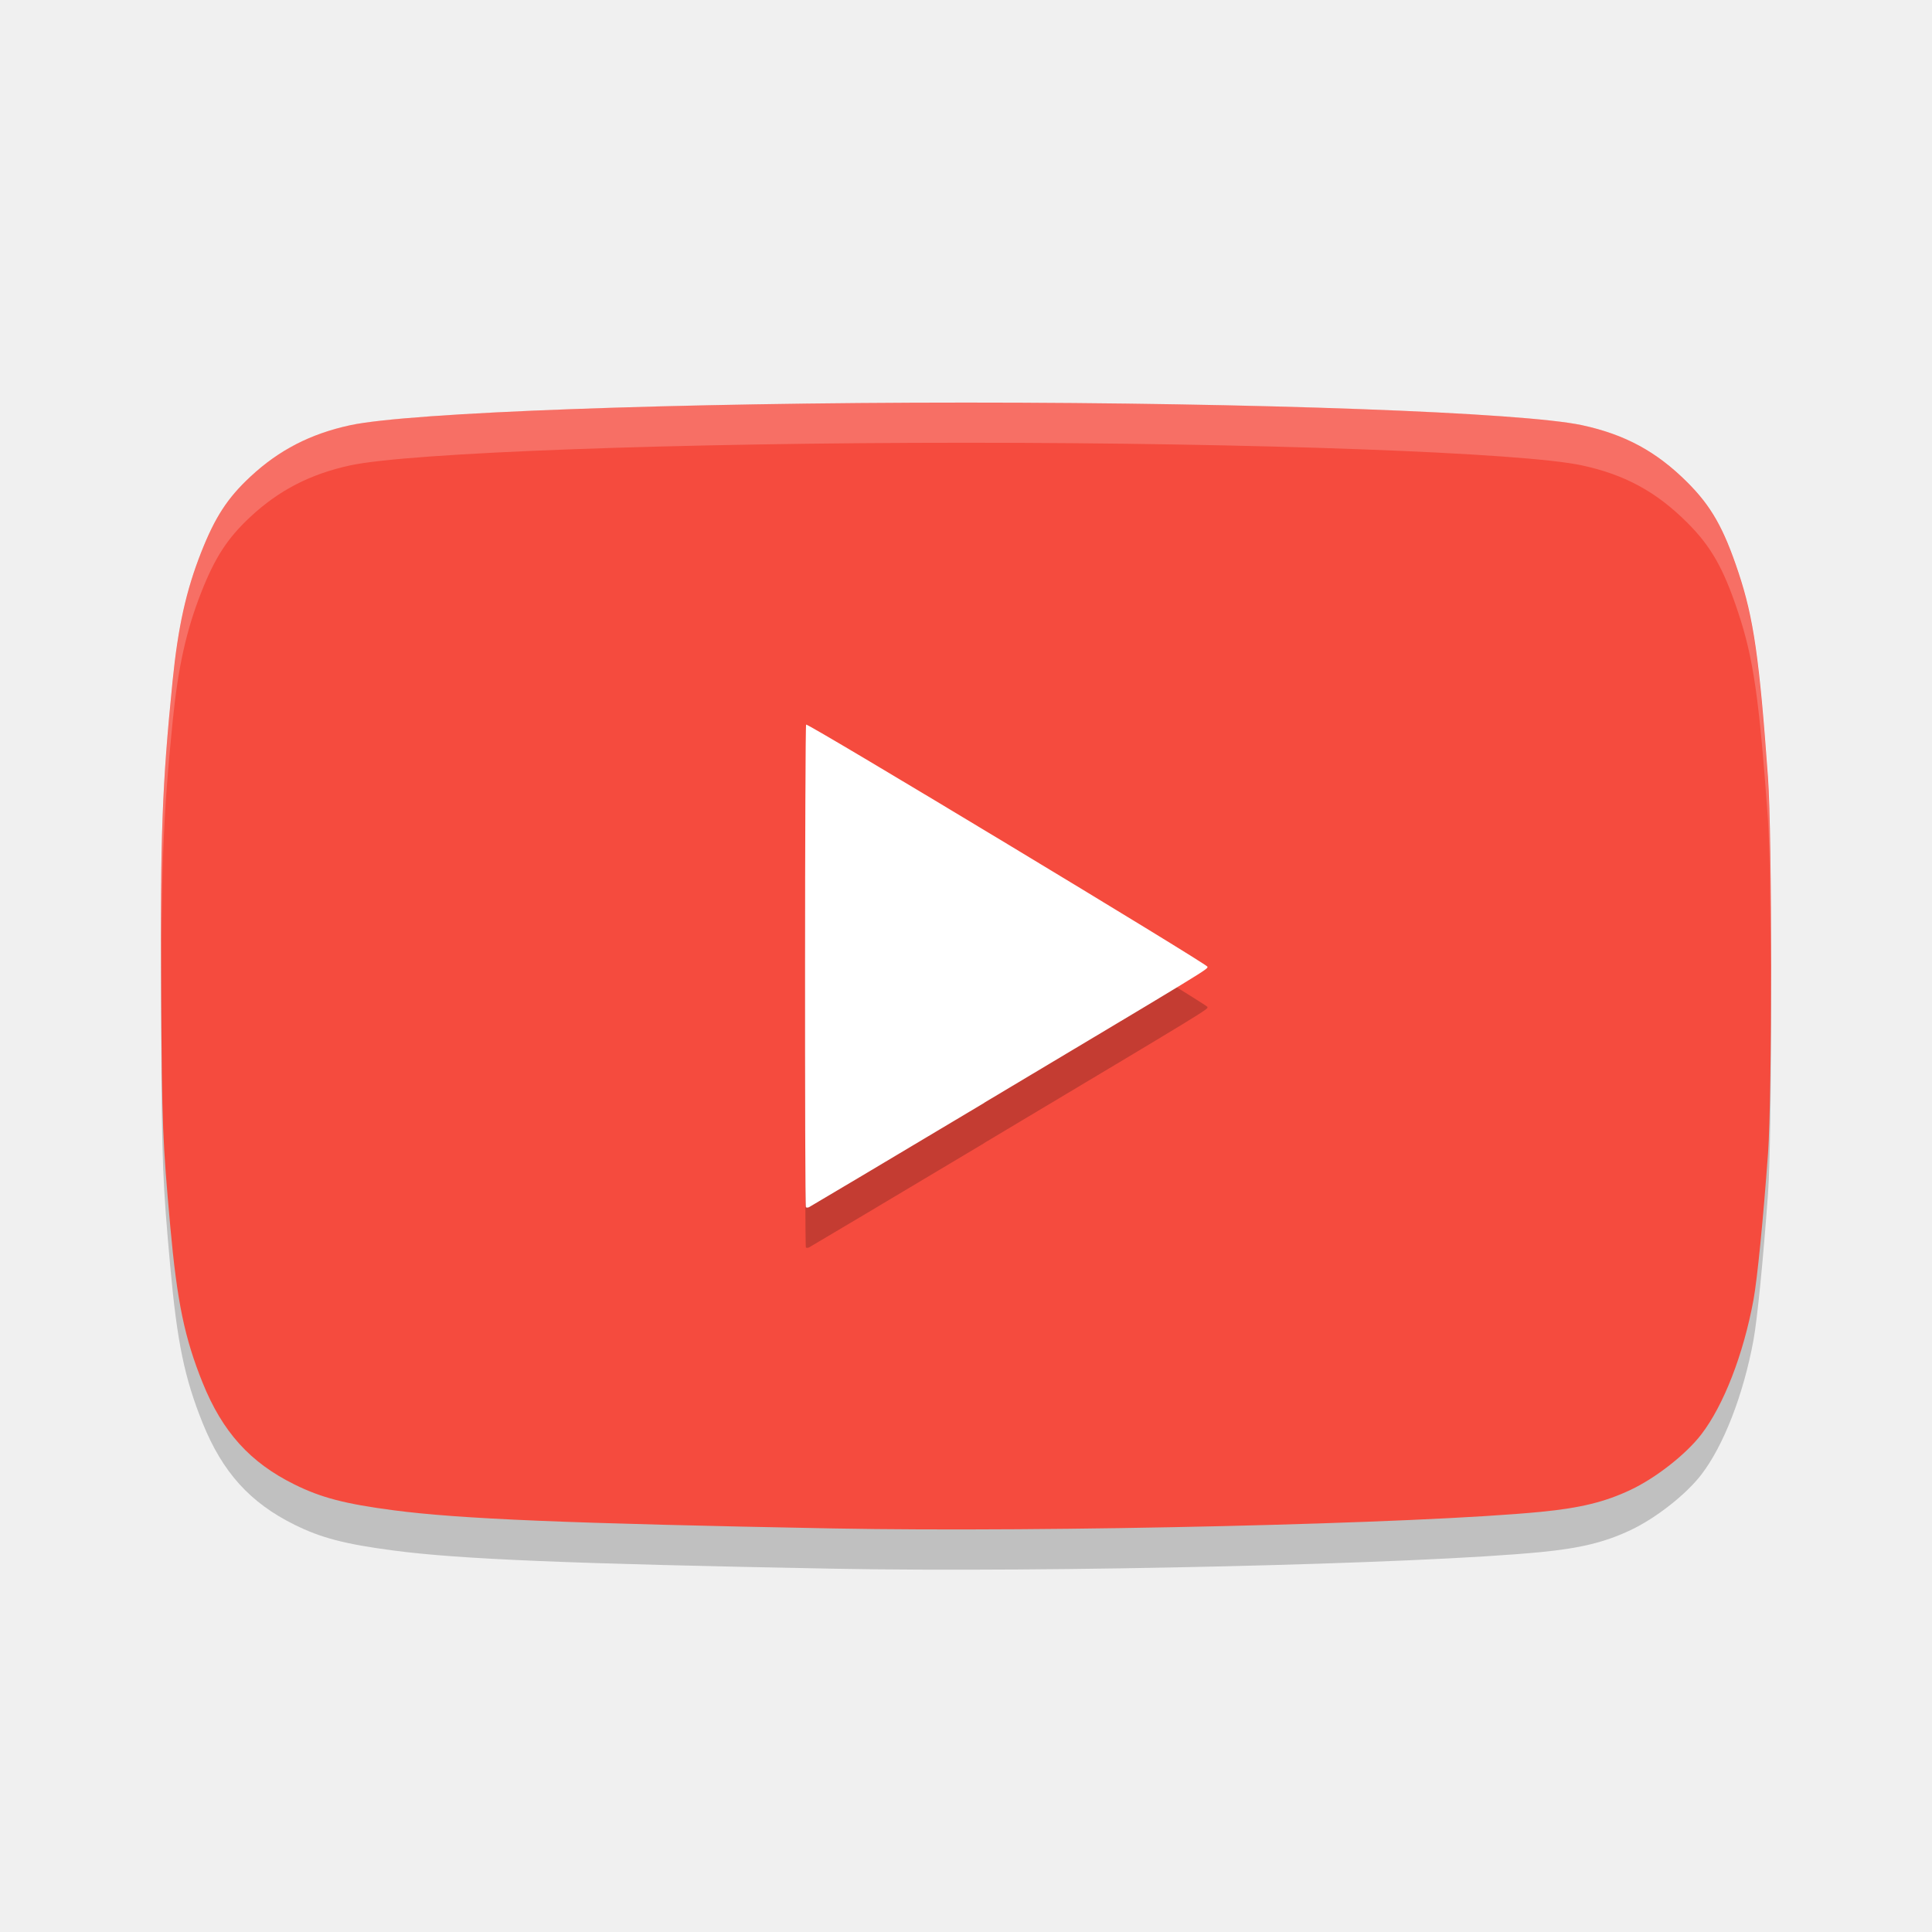
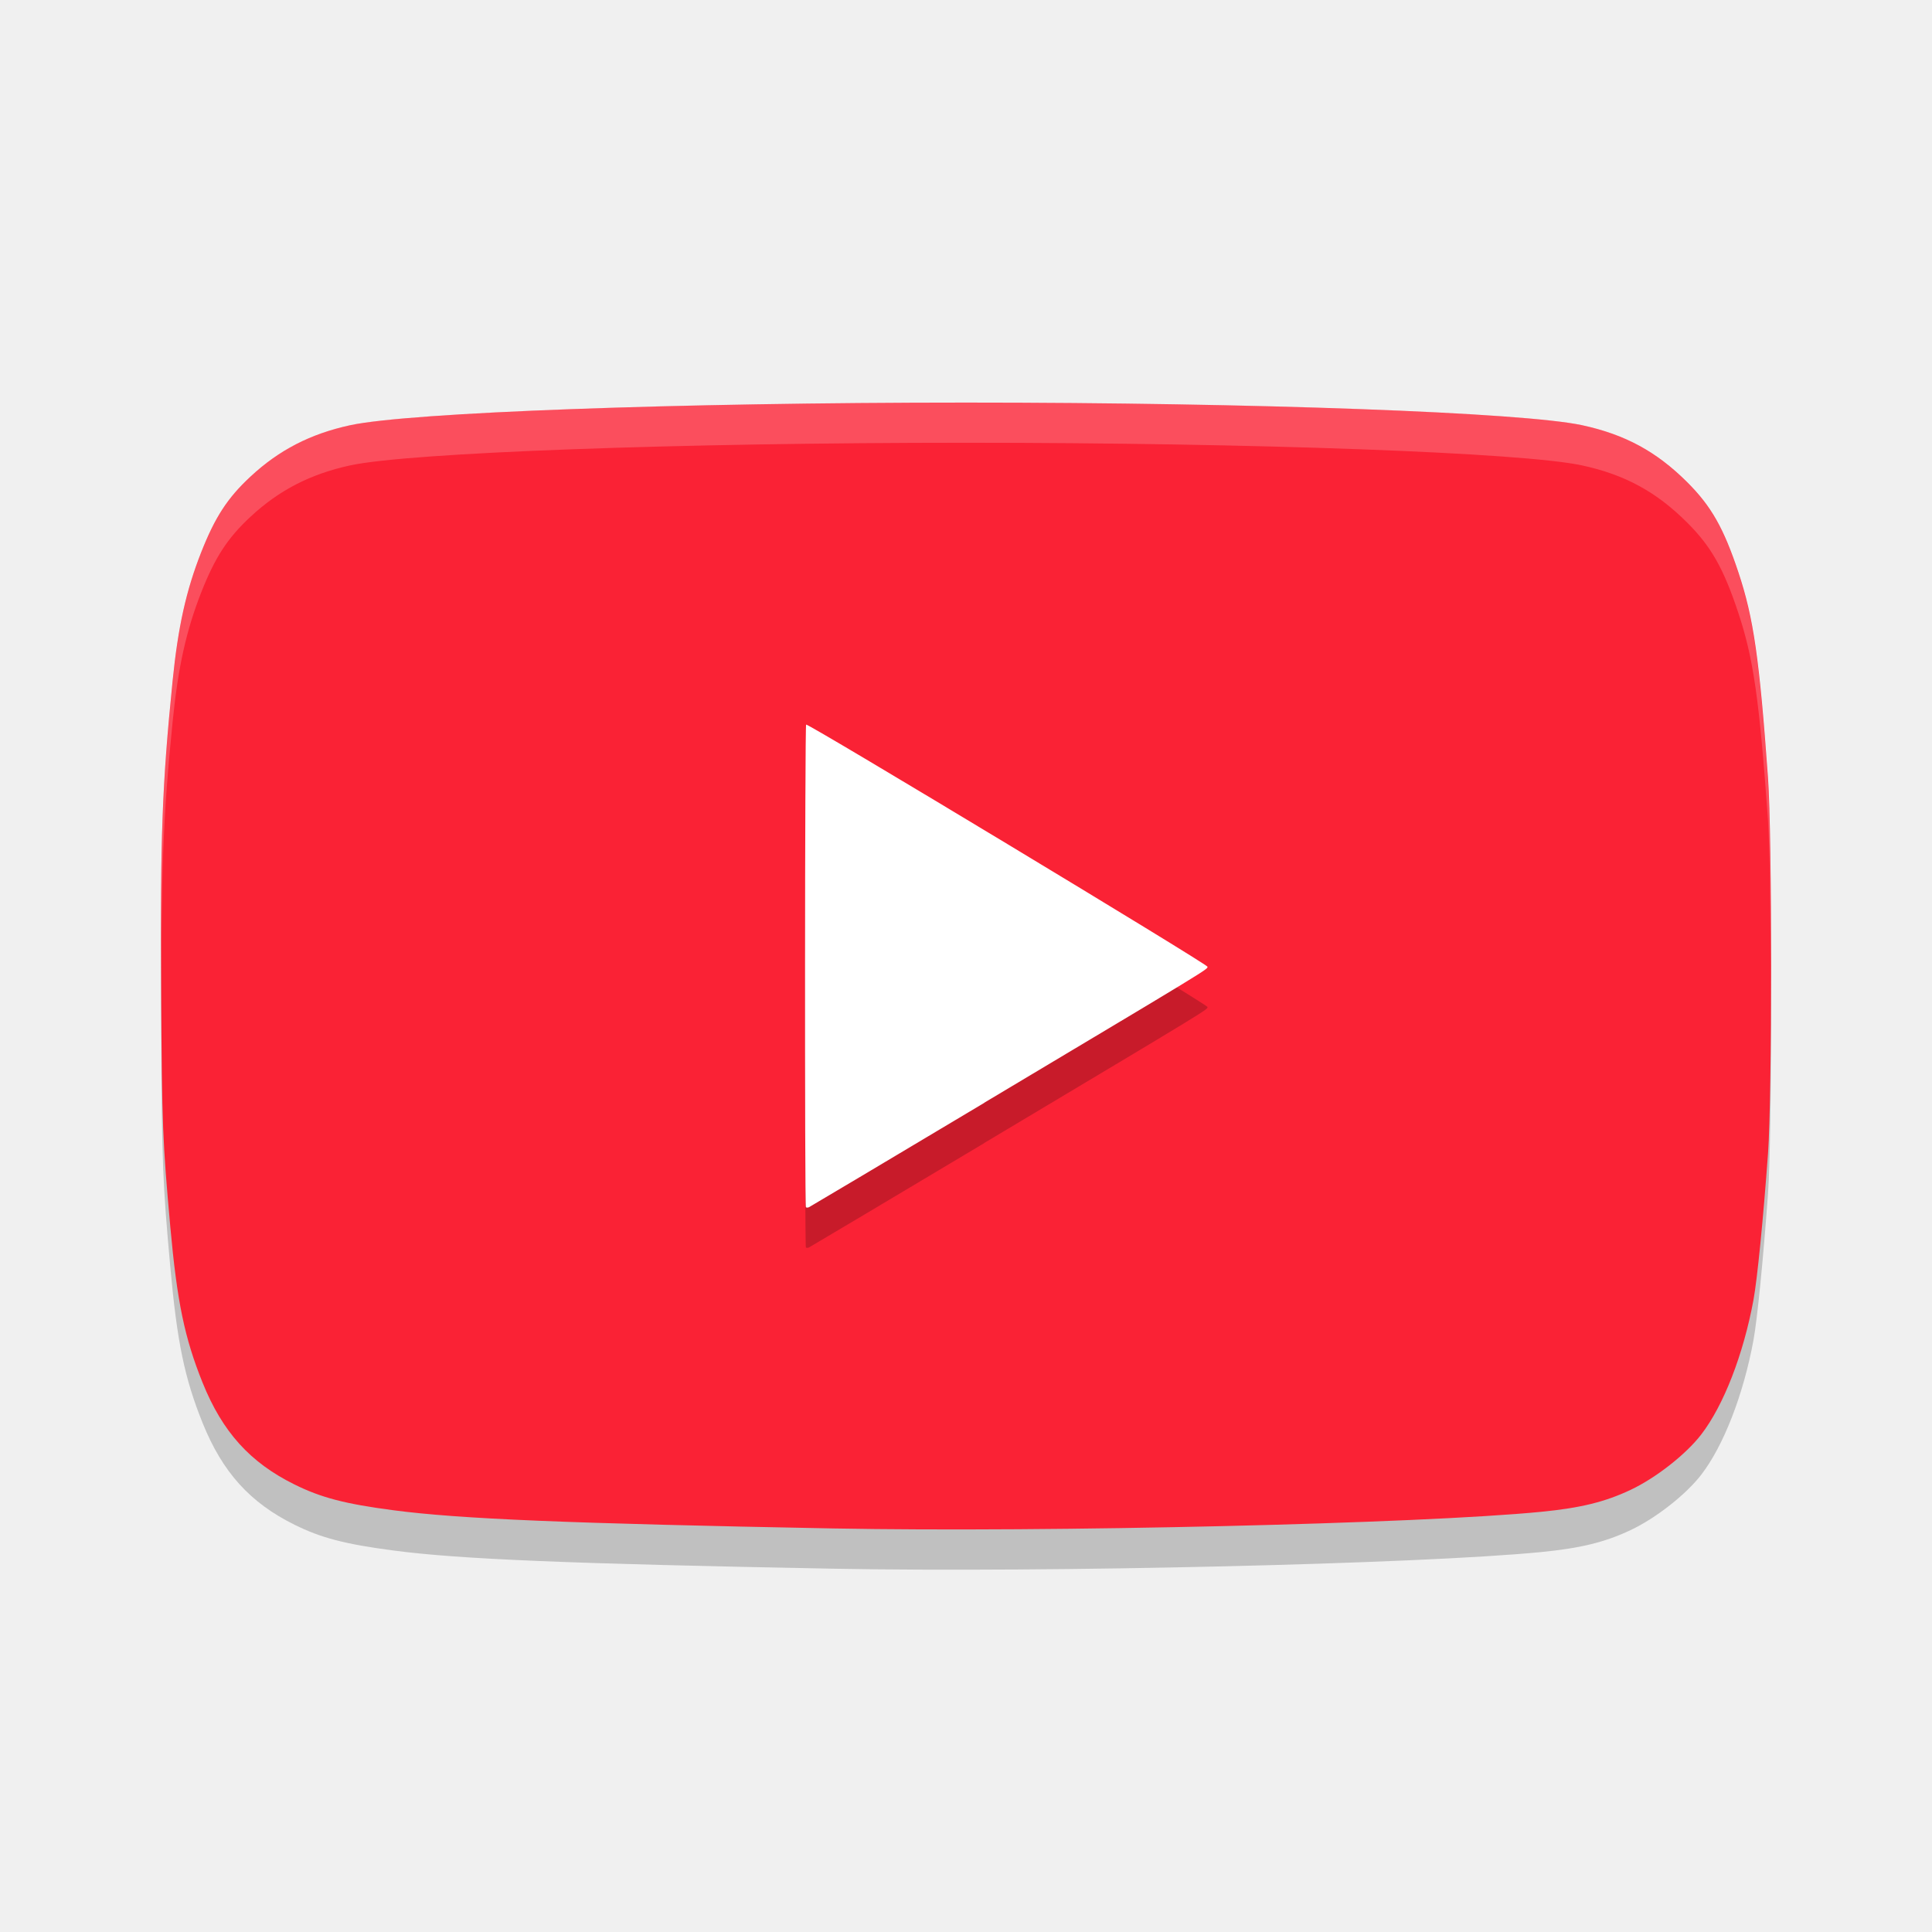
<svg xmlns="http://www.w3.org/2000/svg" width="24" height="24" version="1">
  <path style="opacity:0.2" d="M 10.355,19.487 C 7.05,19.425 5.708,19.369 4.888,19.261 4.286,19.182 3.99,19.105 3.657,18.94 3.107,18.668 2.764,18.289 2.517,17.677 2.292,17.118 2.2,16.673 2.115,15.734 c -0.095,-1.06 -0.103,-1.252 -0.113,-2.904 -0.012,-1.943 0.012,-2.58 0.142,-3.869 0.068,-0.676 0.168,-1.125 0.356,-1.602 0.171,-0.434 0.326,-0.673 0.61,-0.937 0.356,-0.332 0.747,-0.533 1.241,-0.64 0.737,-0.159 4.068,-0.281 7.651,-0.281 3.583,0 6.914,0.122 7.651,0.281 0.533,0.115 0.924,0.327 1.306,0.708 0.299,0.298 0.453,0.57 0.636,1.12 0.189,0.568 0.261,1.07 0.368,2.556 0.051,0.706 0.051,3.955 0,4.661 -0.06,0.825 -0.133,1.56 -0.181,1.823 -0.125,0.676 -0.371,1.309 -0.648,1.669 -0.19,0.247 -0.565,0.541 -0.879,0.689 -0.318,0.15 -0.62,0.224 -1.108,0.272 -1.512,0.149 -6.13,0.257 -8.79,0.207 z" />
-   <path style="fill:#f54b3e" d="M 10.355,18.987 C 7.05,18.925 5.708,18.869 4.888,18.761 4.286,18.682 3.99,18.605 3.657,18.44 3.107,18.168 2.764,17.789 2.517,17.177 2.292,16.618 2.2,16.173 2.115,15.234 c -0.095,-1.06 -0.103,-1.252 -0.113,-2.904 -0.012,-1.943 0.012,-2.58 0.142,-3.869 0.068,-0.676 0.168,-1.125 0.356,-1.602 0.171,-0.434 0.326,-0.673 0.61,-0.937 0.356,-0.332 0.747,-0.533 1.241,-0.64 0.737,-0.159 4.068,-0.281 7.651,-0.281 3.583,0 6.914,0.122 7.651,0.281 0.533,0.115 0.924,0.327 1.306,0.708 0.299,0.298 0.453,0.57 0.636,1.12 0.189,0.568 0.261,1.07 0.368,2.556 0.051,0.706 0.051,3.955 0,4.661 -0.06,0.825 -0.133,1.56 -0.181,1.823 -0.125,0.676 -0.371,1.309 -0.648,1.669 -0.19,0.247 -0.565,0.541 -0.879,0.689 -0.318,0.15 -0.62,0.224 -1.108,0.272 -1.512,0.149 -6.13,0.257 -8.79,0.207 z" />
+   <path style="fill:#fa2235" d="M 10.355,18.987 C 7.05,18.925 5.708,18.869 4.888,18.761 4.286,18.682 3.99,18.605 3.657,18.44 3.107,18.168 2.764,17.789 2.517,17.177 2.292,16.618 2.2,16.173 2.115,15.234 c -0.095,-1.06 -0.103,-1.252 -0.113,-2.904 -0.012,-1.943 0.012,-2.58 0.142,-3.869 0.068,-0.676 0.168,-1.125 0.356,-1.602 0.171,-0.434 0.326,-0.673 0.61,-0.937 0.356,-0.332 0.747,-0.533 1.241,-0.64 0.737,-0.159 4.068,-0.281 7.651,-0.281 3.583,0 6.914,0.122 7.651,0.281 0.533,0.115 0.924,0.327 1.306,0.708 0.299,0.298 0.453,0.57 0.636,1.12 0.189,0.568 0.261,1.07 0.368,2.556 0.051,0.706 0.051,3.955 0,4.661 -0.06,0.825 -0.133,1.56 -0.181,1.823 -0.125,0.676 -0.371,1.309 -0.648,1.669 -0.19,0.247 -0.565,0.541 -0.879,0.689 -0.318,0.15 -0.62,0.224 -1.108,0.272 -1.512,0.149 -6.13,0.257 -8.79,0.207 z" />
  <path style="opacity:0.2" d="m 12.226,14.199 c 2.835,-1.693 2.774,-1.656 2.774,-1.69 0,-0.032 -4.962,-3.026 -4.986,-3.008 -0.016,0.012 -0.019,5.976 -0.003,5.995 0.006,0.007 0.023,0.007 0.038,5.5e-4 0.015,-0.007 0.995,-0.59 2.177,-1.296 z" />
  <path style="fill:#ffffff" d="m 12.226,13.699 c 2.835,-1.693 2.774,-1.656 2.774,-1.69 0,-0.032 -4.962,-3.026 -4.986,-3.008 -0.016,0.012 -0.019,5.976 -0.003,5.995 0.006,0.007 0.023,0.007 0.038,5.5e-4 0.015,-0.007 0.995,-0.59 2.177,-1.296 z" />
  <path style="opacity:0.2;fill:#ffffff" d="m 12.002,5 c -3.583,0 -6.913,0.122 -7.65,0.281 -0.494,0.106 -0.885,0.308 -1.241,0.64 -0.283,0.264 -0.44,0.504 -0.61,0.938 C 2.313,7.335 2.213,7.784 2.145,8.46 2.014,9.75 1.991,10.386 2.003,12.329 c 5.25e-4,0.088 0.002,0.098 0.003,0.178 -0.006,-1.63 0.018,-2.353 0.139,-3.547 0.068,-0.676 0.168,-1.125 0.355,-1.602 0.171,-0.434 0.327,-0.674 0.61,-0.937 0.356,-0.332 0.748,-0.533 1.241,-0.64 0.737,-0.159 4.067,-0.281 7.65,-0.281 3.583,0 6.913,0.122 7.65,0.281 0.533,0.115 0.924,0.328 1.306,0.709 0.299,0.298 0.453,0.569 0.636,1.12 0.189,0.568 0.261,1.069 0.368,2.556 0.023,0.322 0.034,1.185 0.036,2.081 0.002,-1.071 -0.008,-2.197 -0.036,-2.581 -0.107,-1.486 -0.18,-1.988 -0.368,-2.556 -0.183,-0.551 -0.337,-0.822 -0.636,-1.12 -0.382,-0.381 -0.773,-0.594 -1.306,-0.709 -0.737,-0.159 -4.067,-0.281 -7.65,-0.281 z" />
</svg>
